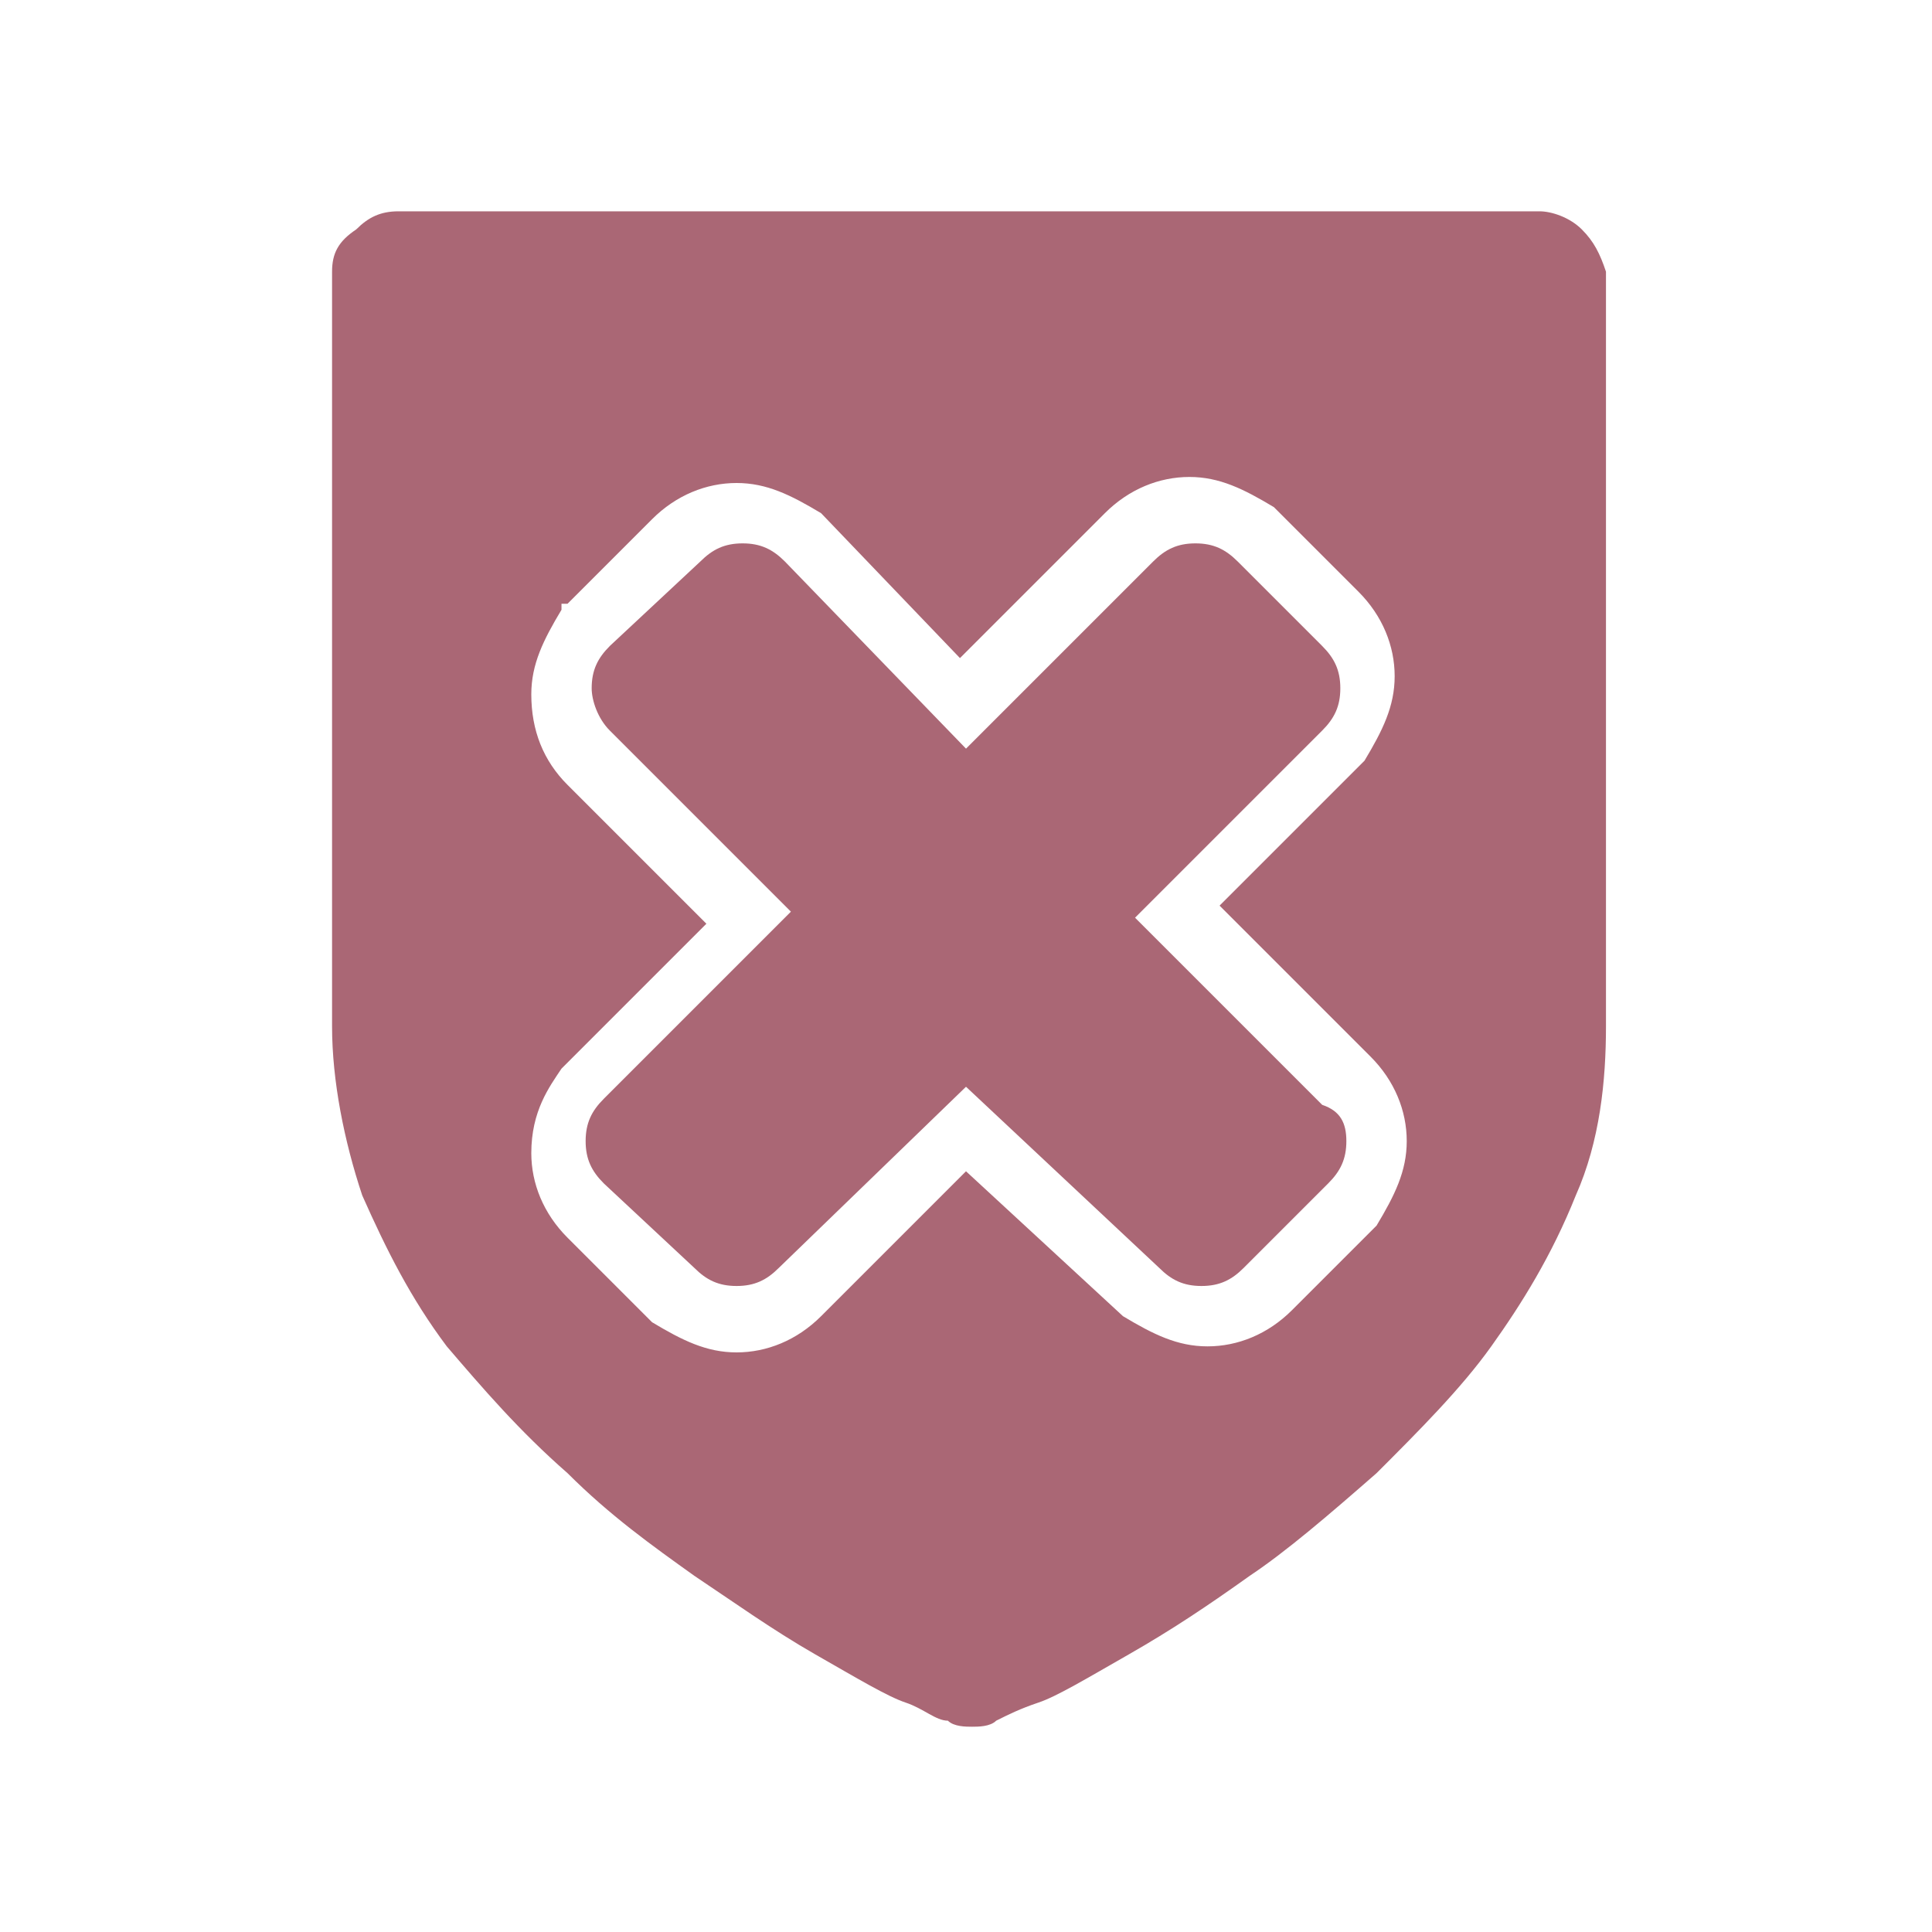
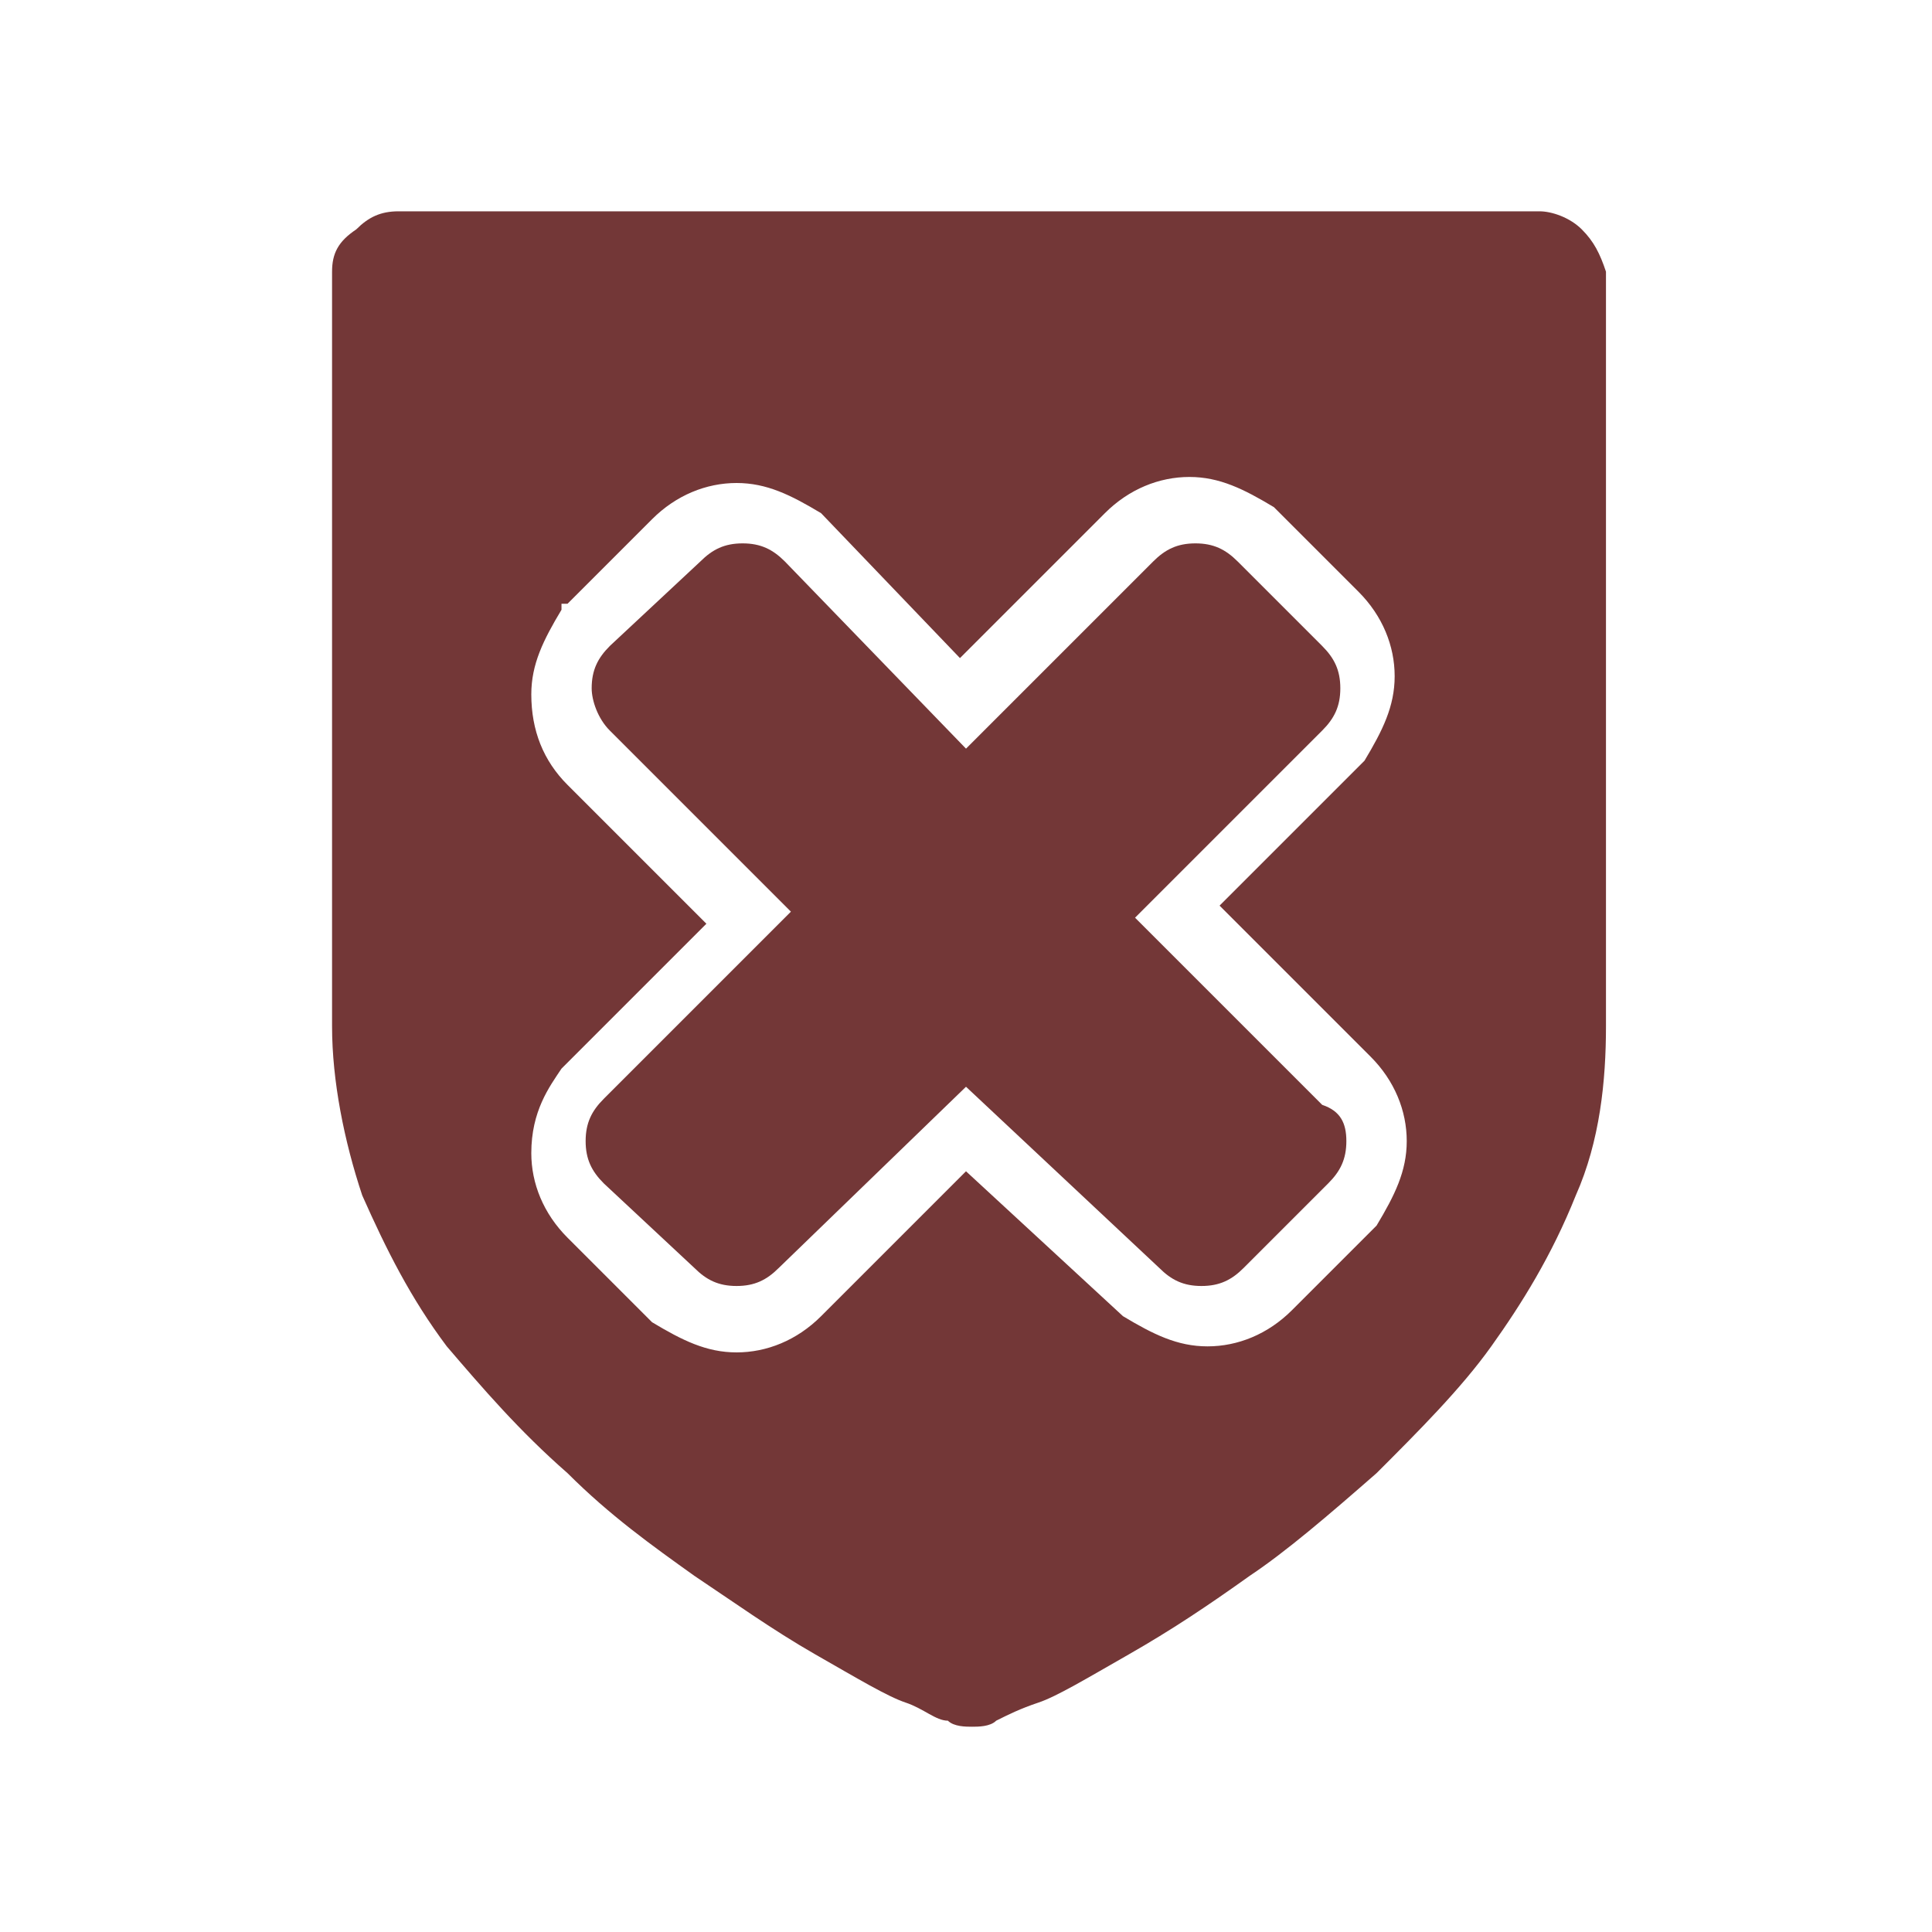
<svg xmlns="http://www.w3.org/2000/svg" viewBox="0 0 32 32">
-   <path fill="#aa6775" d="M22.3 18.9c0 .3-.1.5-.3.7L20.6 21c-.2.2-.4.3-.7.3-.3 0-.5-.1-.7-.3L16 18l-3.1 3c-.2.2-.4.3-.7.3-.3 0-.5-.1-.7-.3L10 19.6c-.2-.2-.3-.4-.3-.7s.1-.5.3-.7l3.1-3.1-3-3c-.2-.2-.3-.5-.3-.7 0-.3.1-.5.3-.7l1.5-1.4c.2-.2.4-.3.7-.3.3 0 .5.1.7.3l3 3.1 3.1-3.1c.2-.2.4-.3.7-.3.3 0 .5.1.7.3l1.4 1.4c.2.2.3.4.3.7 0 .3-.1.5-.3.7l-3.1 3.1 3.1 3.1c.3.1.4.3.4.6z" />
-   <path fill="#aa6775" d="M26.2 3.8c-.2-.2-.5-.3-.7-.3H6.6c-.3 0-.5.1-.7.3-.3.2-.4.4-.4.7V17c0 .9.2 1.9.5 2.8.4.9.8 1.7 1.4 2.5.6.7 1.2 1.4 2 2.1.7.7 1.4 1.2 2.1 1.7.6.4 1.3.9 2 1.3s1.2.7 1.5.8c.3.1.5.3.7.3.1.1.3.1.4.1s.3 0 .4-.1c.2-.1.4-.2.7-.3.3-.1.8-.4 1.5-.8s1.3-.8 2-1.3c.6-.4 1.3-1 2.1-1.7.7-.7 1.4-1.4 1.9-2.1.5-.7 1-1.5 1.4-2.5.4-.9.5-1.9.5-2.8V4.5c-.1-.3-.2-.5-.4-.7zm-3.5 13.7c.4.4.6.9.6 1.4 0 .5-.2.9-.5 1.4l-1.4 1.4c-.4.4-.9.6-1.4.6-.5 0-.9-.2-1.4-.5L16 19.4l-2.4 2.4c-.4.4-.9.6-1.4.6-.5 0-.9-.2-1.4-.5l-1.4-1.4c-.4-.4-.6-.9-.6-1.4 0-.7.3-1.1.5-1.4l2.4-2.4L9.4 13c-.4-.4-.6-.9-.6-1.5 0-.5.2-.9.5-1.4V10h.1l1.4-1.4c.4-.4.9-.6 1.4-.6.5 0 .9.2 1.4.5l2.3 2.4 2.4-2.4c.4-.4.9-.6 1.4-.6.5 0 .9.2 1.4.5l1.4 1.4c.4.4.6.9.6 1.4 0 .5-.2.9-.5 1.4L20.2 15l2.5 2.5z" />
+   <path fill="#733737" d="M22.3 18.9c0 .3-.1.5-.3.7L20.6 21c-.2.2-.4.3-.7.3-.3 0-.5-.1-.7-.3L16 18l-3.1 3c-.2.2-.4.3-.7.3-.3 0-.5-.1-.7-.3L10 19.6c-.2-.2-.3-.4-.3-.7s.1-.5.3-.7l3.1-3.1-3-3c-.2-.2-.3-.5-.3-.7 0-.3.1-.5.3-.7l1.5-1.4c.2-.2.4-.3.7-.3.3 0 .5.1.7.3l3 3.1 3.1-3.1c.2-.2.4-.3.7-.3.3 0 .5.1.7.3l1.4 1.4c.2.2.3.4.3.7 0 .3-.1.5-.3.7l-3.1 3.1 3.1 3.1c.3.1.4.3.4.6z" />
+   <path fill="#733737" d="M26.2 3.8c-.2-.2-.5-.3-.7-.3H6.6c-.3 0-.5.1-.7.3-.3.2-.4.4-.4.7V17c0 .9.2 1.9.5 2.8.4.9.8 1.7 1.4 2.5.6.7 1.2 1.4 2 2.1.7.7 1.4 1.2 2.1 1.7.6.4 1.3.9 2 1.3s1.2.7 1.5.8c.3.1.5.3.7.3.1.1.3.1.4.1s.3 0 .4-.1c.2-.1.4-.2.7-.3.3-.1.8-.4 1.5-.8s1.3-.8 2-1.3c.6-.4 1.3-1 2.1-1.7.7-.7 1.4-1.4 1.9-2.1.5-.7 1-1.5 1.4-2.5.4-.9.5-1.9.5-2.8V4.5c-.1-.3-.2-.5-.4-.7zm-3.5 13.7c.4.4.6.9.6 1.4 0 .5-.2.9-.5 1.4l-1.4 1.4c-.4.4-.9.6-1.4.6-.5 0-.9-.2-1.4-.5L16 19.4l-2.4 2.4c-.4.4-.9.6-1.4.6-.5 0-.9-.2-1.4-.5l-1.4-1.4c-.4-.4-.6-.9-.6-1.4 0-.7.3-1.1.5-1.4l2.4-2.4L9.4 13c-.4-.4-.6-.9-.6-1.5 0-.5.2-.9.5-1.4V10h.1l1.4-1.4c.4-.4.9-.6 1.4-.6.5 0 .9.2 1.4.5l2.3 2.4 2.4-2.4c.4-.4.9-.6 1.4-.6.5 0 .9.2 1.4.5l1.4 1.4c.4.4.6.9.6 1.4 0 .5-.2.9-.5 1.4L20.2 15l2.5 2.5z" />
</svg>
